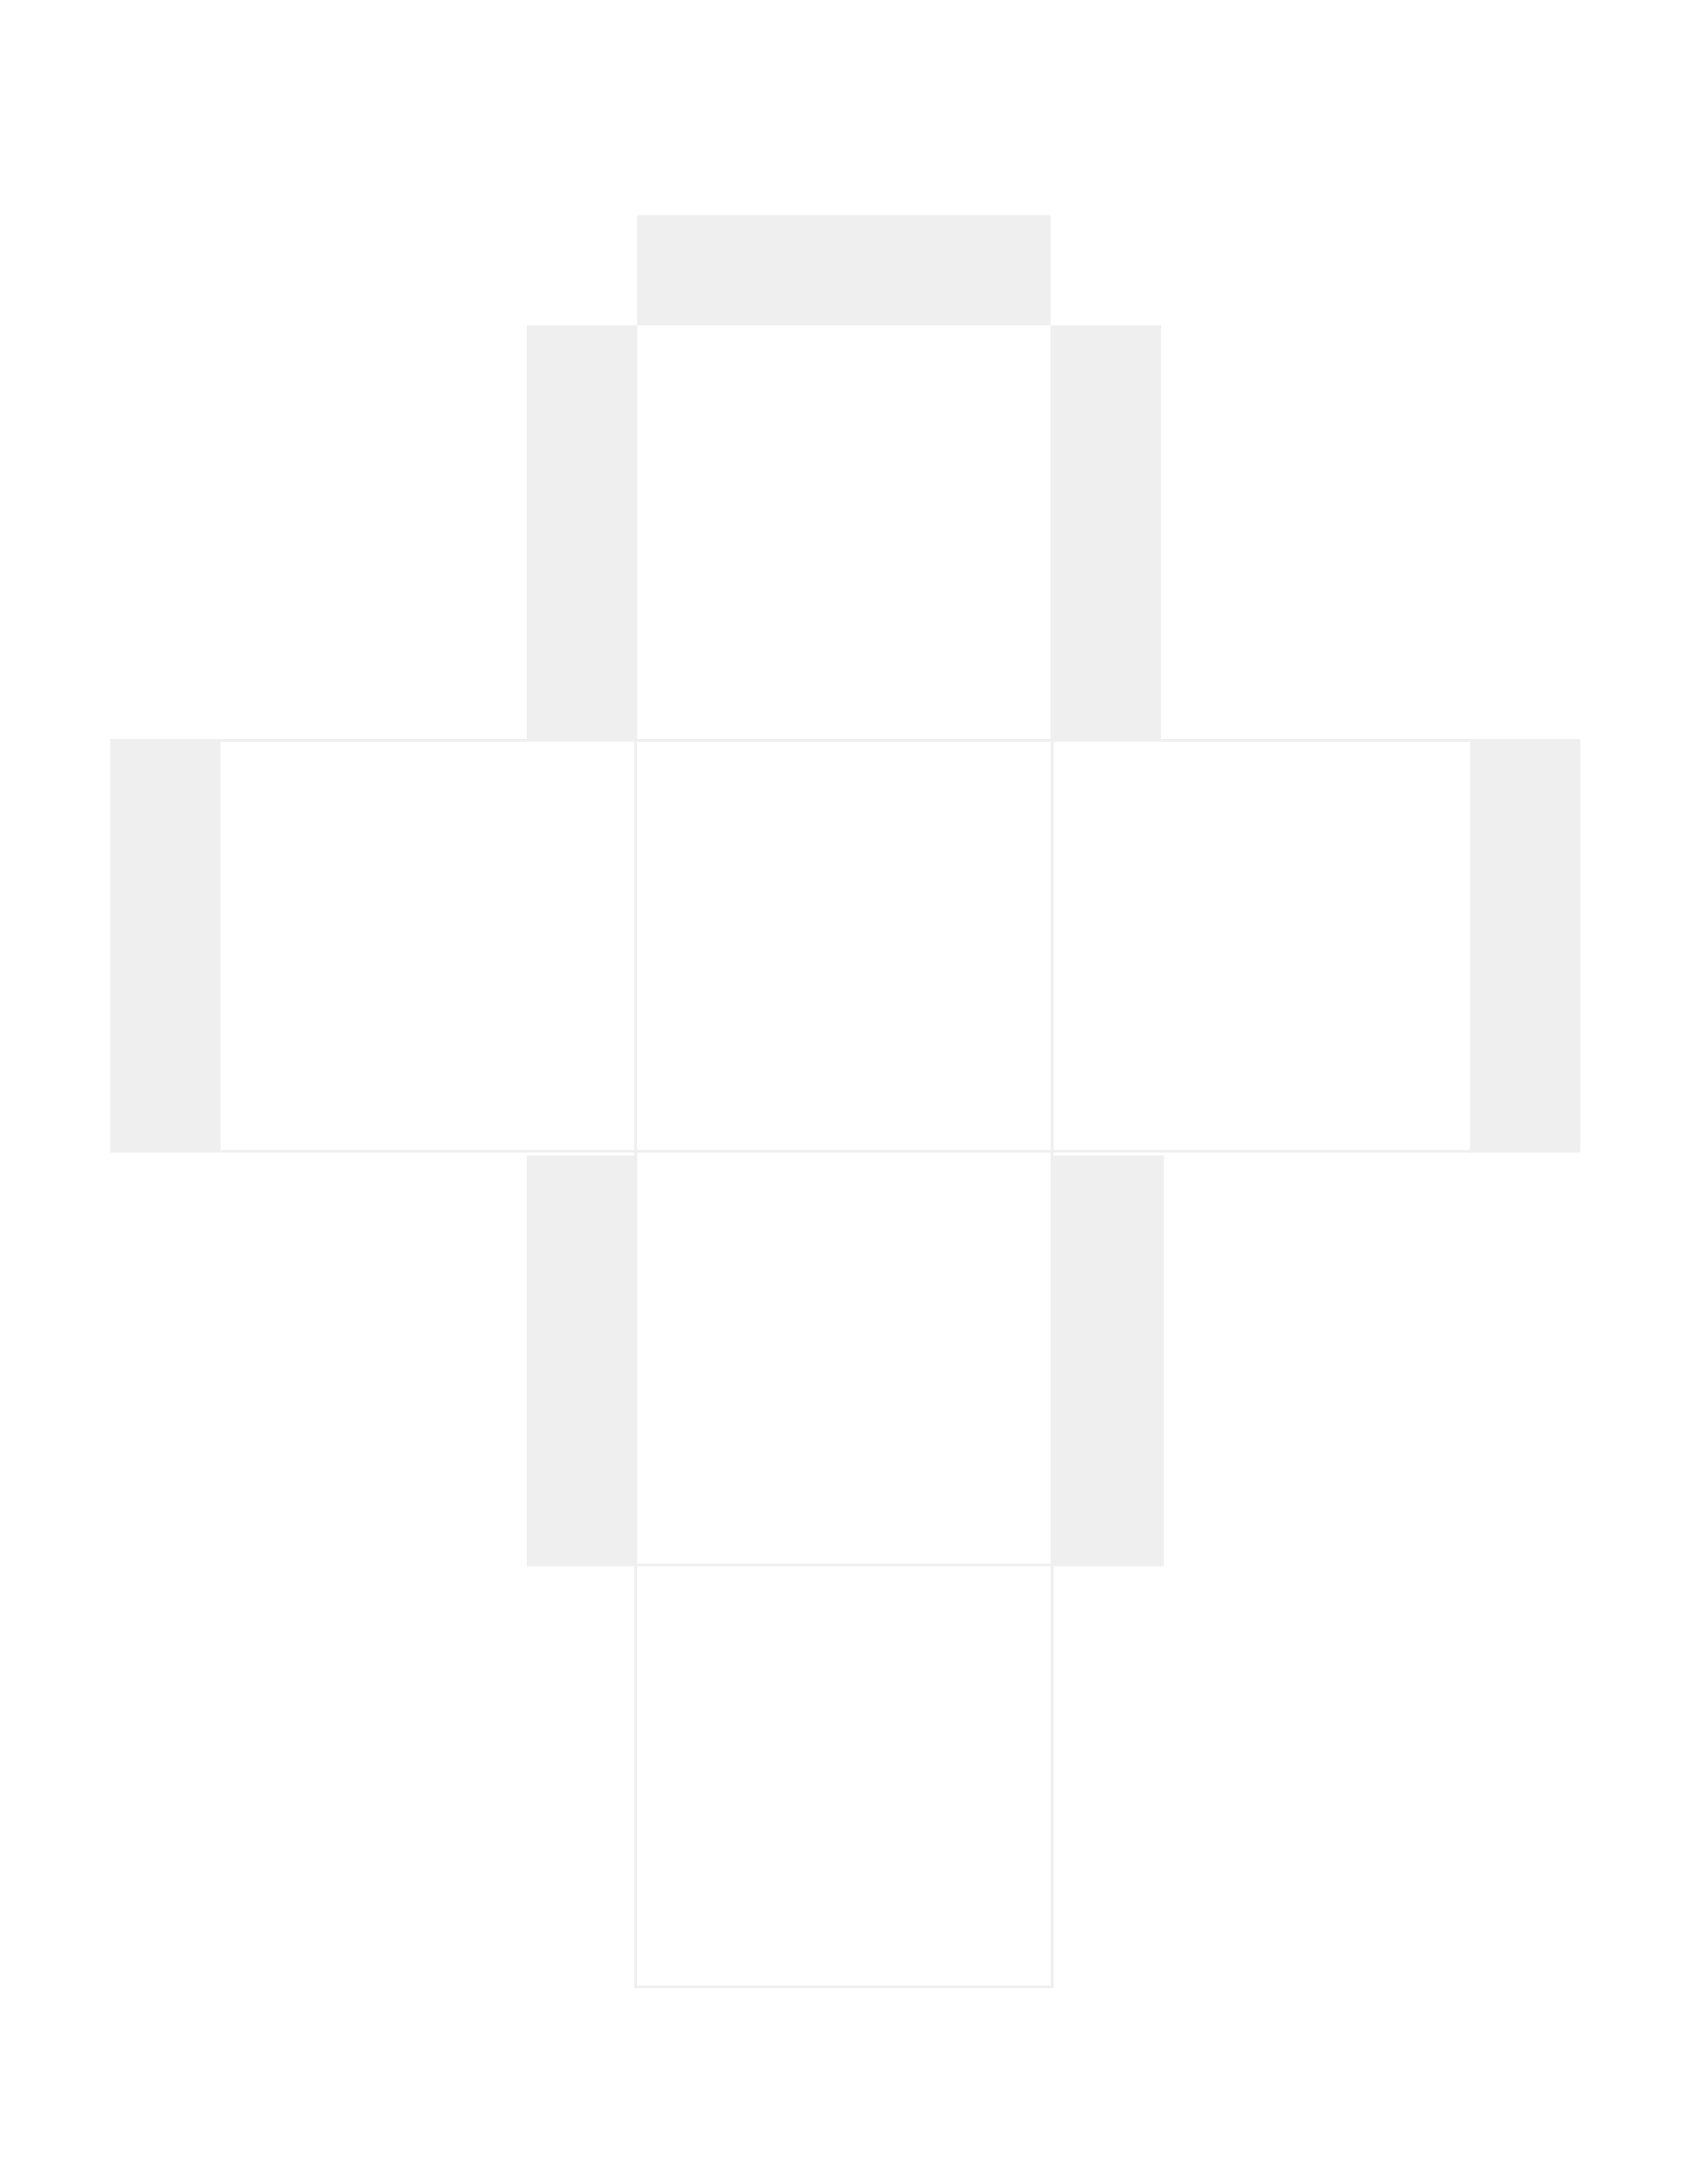
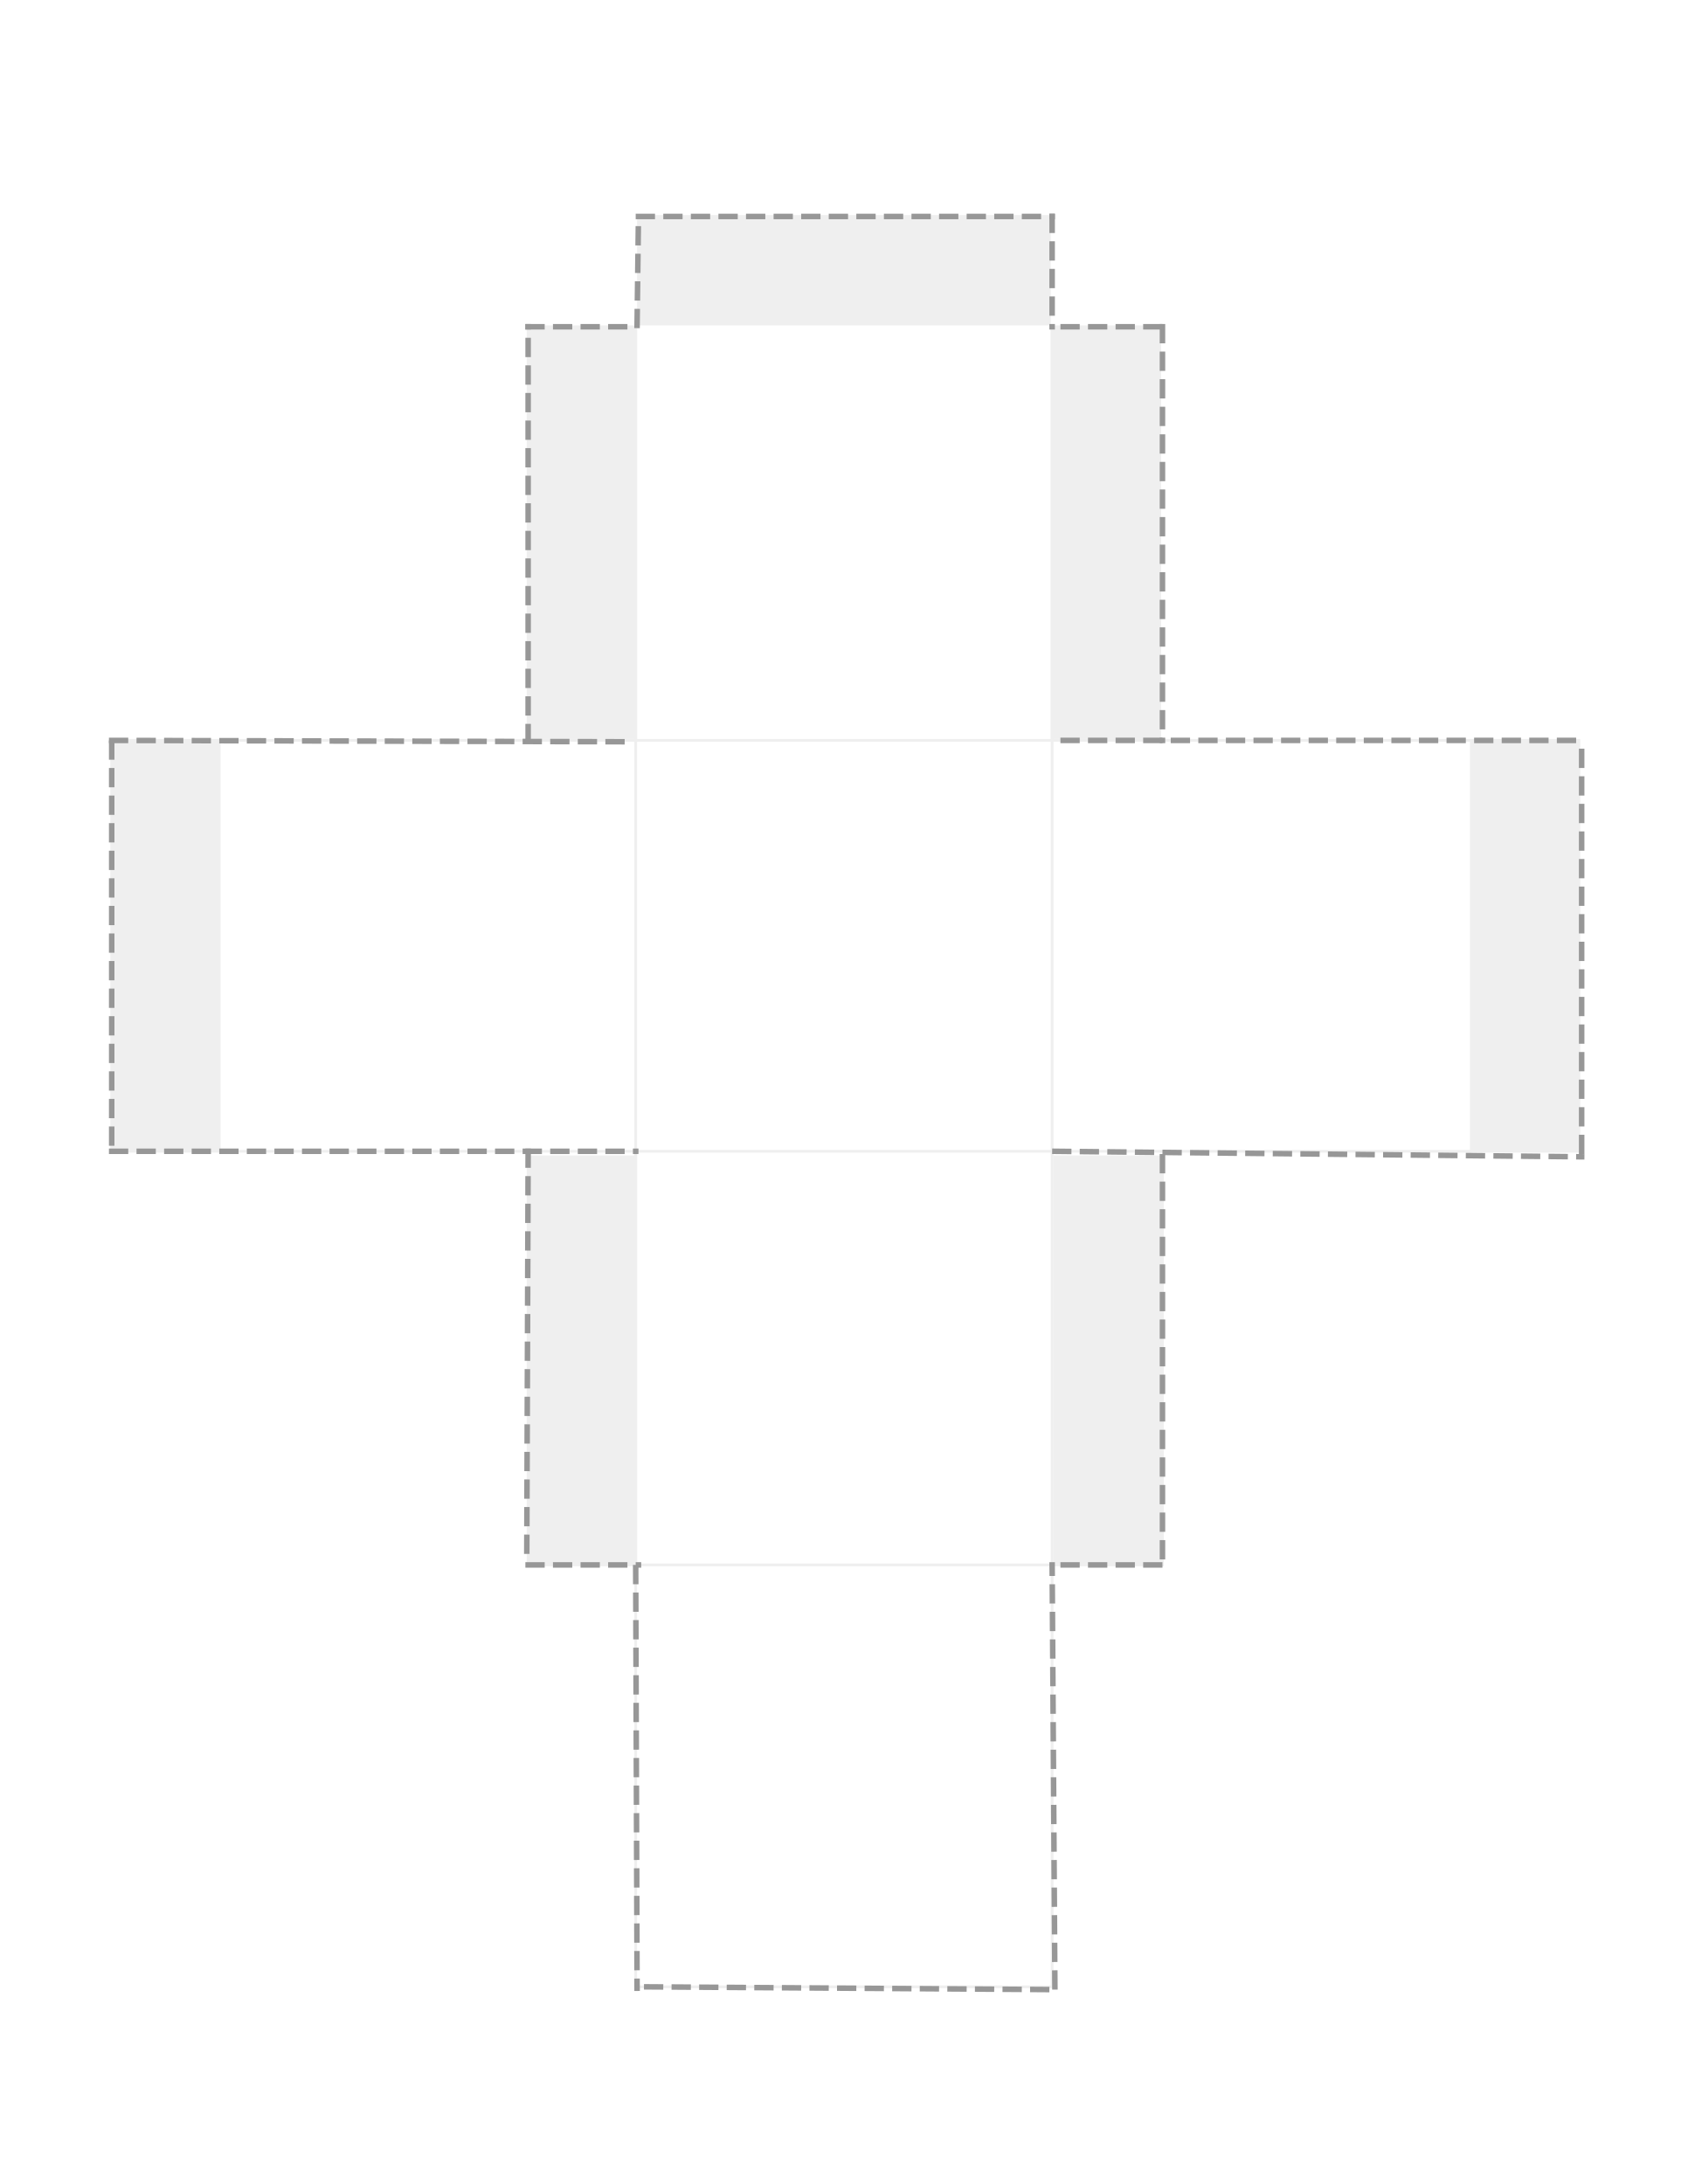
<svg xmlns="http://www.w3.org/2000/svg" width="612px" height="792px" viewBox="0 0 612 792" version="1.1">
  <g id="Template" stroke="none" stroke-width="1" fill="none" fill-rule="evenodd">
    <g id="Die" transform="translate(40, 78)">
      <g id="Flaps" fill="#EFEFEF">
        <path d="M191,0 L341,0 L341,40 L191,40 L191,0 Z" id="Flap" />
        <path d="M151,40 L191,40 L191,190 L151,190 L151,40 Z" id="Flap" />
        <path d="M151,341 L191,341 L191,490 L151,490 L151,341 Z" id="Flap" />
        <path d="M0,190 L40,190 L40,340 L0,340 L0,190 Z" id="Flap" />
        <path d="M493,190 L533,190 L533,340 L493,340 L493,190 Z" id="Flap" />
        <path d="M341,40 L381,40 L381,190 L341,190 L341,40 Z" id="Flap" />
        <path d="M342,341 L382,341 L382,490 L342,490 L342,341 Z" id="Flap" />
      </g>
      <g id="Sides" transform="translate(66, 66)">
        <g id="Side1" transform="translate(151, 0)">
          <g id="Shape1">
            <rect id="Placeholder" x="0" y="0" width="100" height="100" />
          </g>
        </g>
        <g id="Side2" transform="translate(151, 149)">
          <g id="Shape2">
            <rect id="Placeholder" x="0" y="0" width="100" height="100" />
          </g>
        </g>
        <g id="Side3" transform="translate(0, 149)">
          <g id="Shape3">
            <rect id="Placeholder" x="0" y="0" width="100" height="100" />
          </g>
        </g>
        <g id="Side4" transform="translate(302, 149)">
          <g id="Shape4">
            <rect id="Placeholder" x="0" y="0" width="100" height="100" />
          </g>
        </g>
        <g id="Side5" transform="translate(151, 300)">
          <g id="Shape5">
            <rect id="Placeholder" x="0" y="0" width="100" height="100" />
          </g>
        </g>
        <g id="Side6" transform="translate(151, 451)">
          <g id="Shape6">
            <rect id="Placeholder" x="0" y="0" width="100" height="100" />
          </g>
        </g>
      </g>
      <g id="Outlines" transform="translate(39.5, 40)" stroke="#EFEFEF" stroke-linecap="square">
        <line x1="1" y1="299.5" x2="454" y2="299.5" id="Line" />
        <line x1="151" y1="0.5" x2="151" y2="602.5" id="Line-2" />
        <line x1="302" y1="0.5" x2="302" y2="602.5" id="Line-3" />
        <line x1="0" y1="150.5" x2="454" y2="150.5" id="Line" />
        <line x1="151" y1="602.5" x2="302" y2="602.5" id="Line-4" />
        <line x1="151" y1="449.5" x2="302" y2="449.5" id="Line-4" />
      </g>
+       <g id="Cutlines" stroke="#979797" stroke-dasharray="5" stroke-linecap="square" stroke-width="2">
+         <line x1="0.5" y1="190.5" x2="190" y2="191" id="Line-5" />
+         <line x1="345.5" y1="190.5" x2="533.5" y2="190.5" id="Line-6" />
+         <line x1="0.5" y1="191.5" x2="0.5" y2="339.5" id="Line-7" />
+         <line x1="0.5" y1="339.5" x2="190.5" y2="339.5" id="Line-8" />
+         <line x1="151.5" y1="339.5" x2="151" y2="488" id="Line-9" />
+         <line x1="151.5" y1="489.5" x2="191.5" y2="489.5" id="Line-10" />
+         <line x1="190.5" y1="490.5" x2="191" y2="643" id="Line-11" />
+         <line x1="194.5" y1="642.5" x2="341.5" y2="643.5" id="Line-12" />
+         <line x1="342.5" y1="642.5" x2="341.5" y2="489.5" id="Line-13" />
+         <line x1="345.5" y1="489.5" x2="381.5" y2="489.5" id="Line-14" />
+         <line x1="381.5" y1="486.5" x2="381.5" y2="341.5" id="Line-15" />
+         <line x1="342.5" y1="339.5" x2="533.5" y2="341.5" id="Line-16" />
+         <line x1="533.5" y1="339.5" x2="533.5" y2="190.5" id="Line-17" />
+         <line x1="151.5" y1="190.5" x2="151.5" y2="40.5" id="Line-18" />
+         <line x1="151.5" y1="40.5" x2="190.5" y2="40.5" id="Line-19" />
+         <line x1="191" y1="40" x2="191.5" y2="0.5" id="Line-20" />
+         <line x1="191.5" y1="0.5" x2="341.5" y2="0.5" id="Line-21" />
+         <line x1="341.5" y1="0.5" x2="341.5" y2="40.5" id="Line-22" />
+         <line x1="345.5" y1="40.5" x2="382.5" y2="40.5" id="Line-23" />
+         <line x1="381.5" y1="40.5" x2="381.5" y2="190.5" id="Line-24" />
+       </g>
    </g>
  </g>
</svg>
